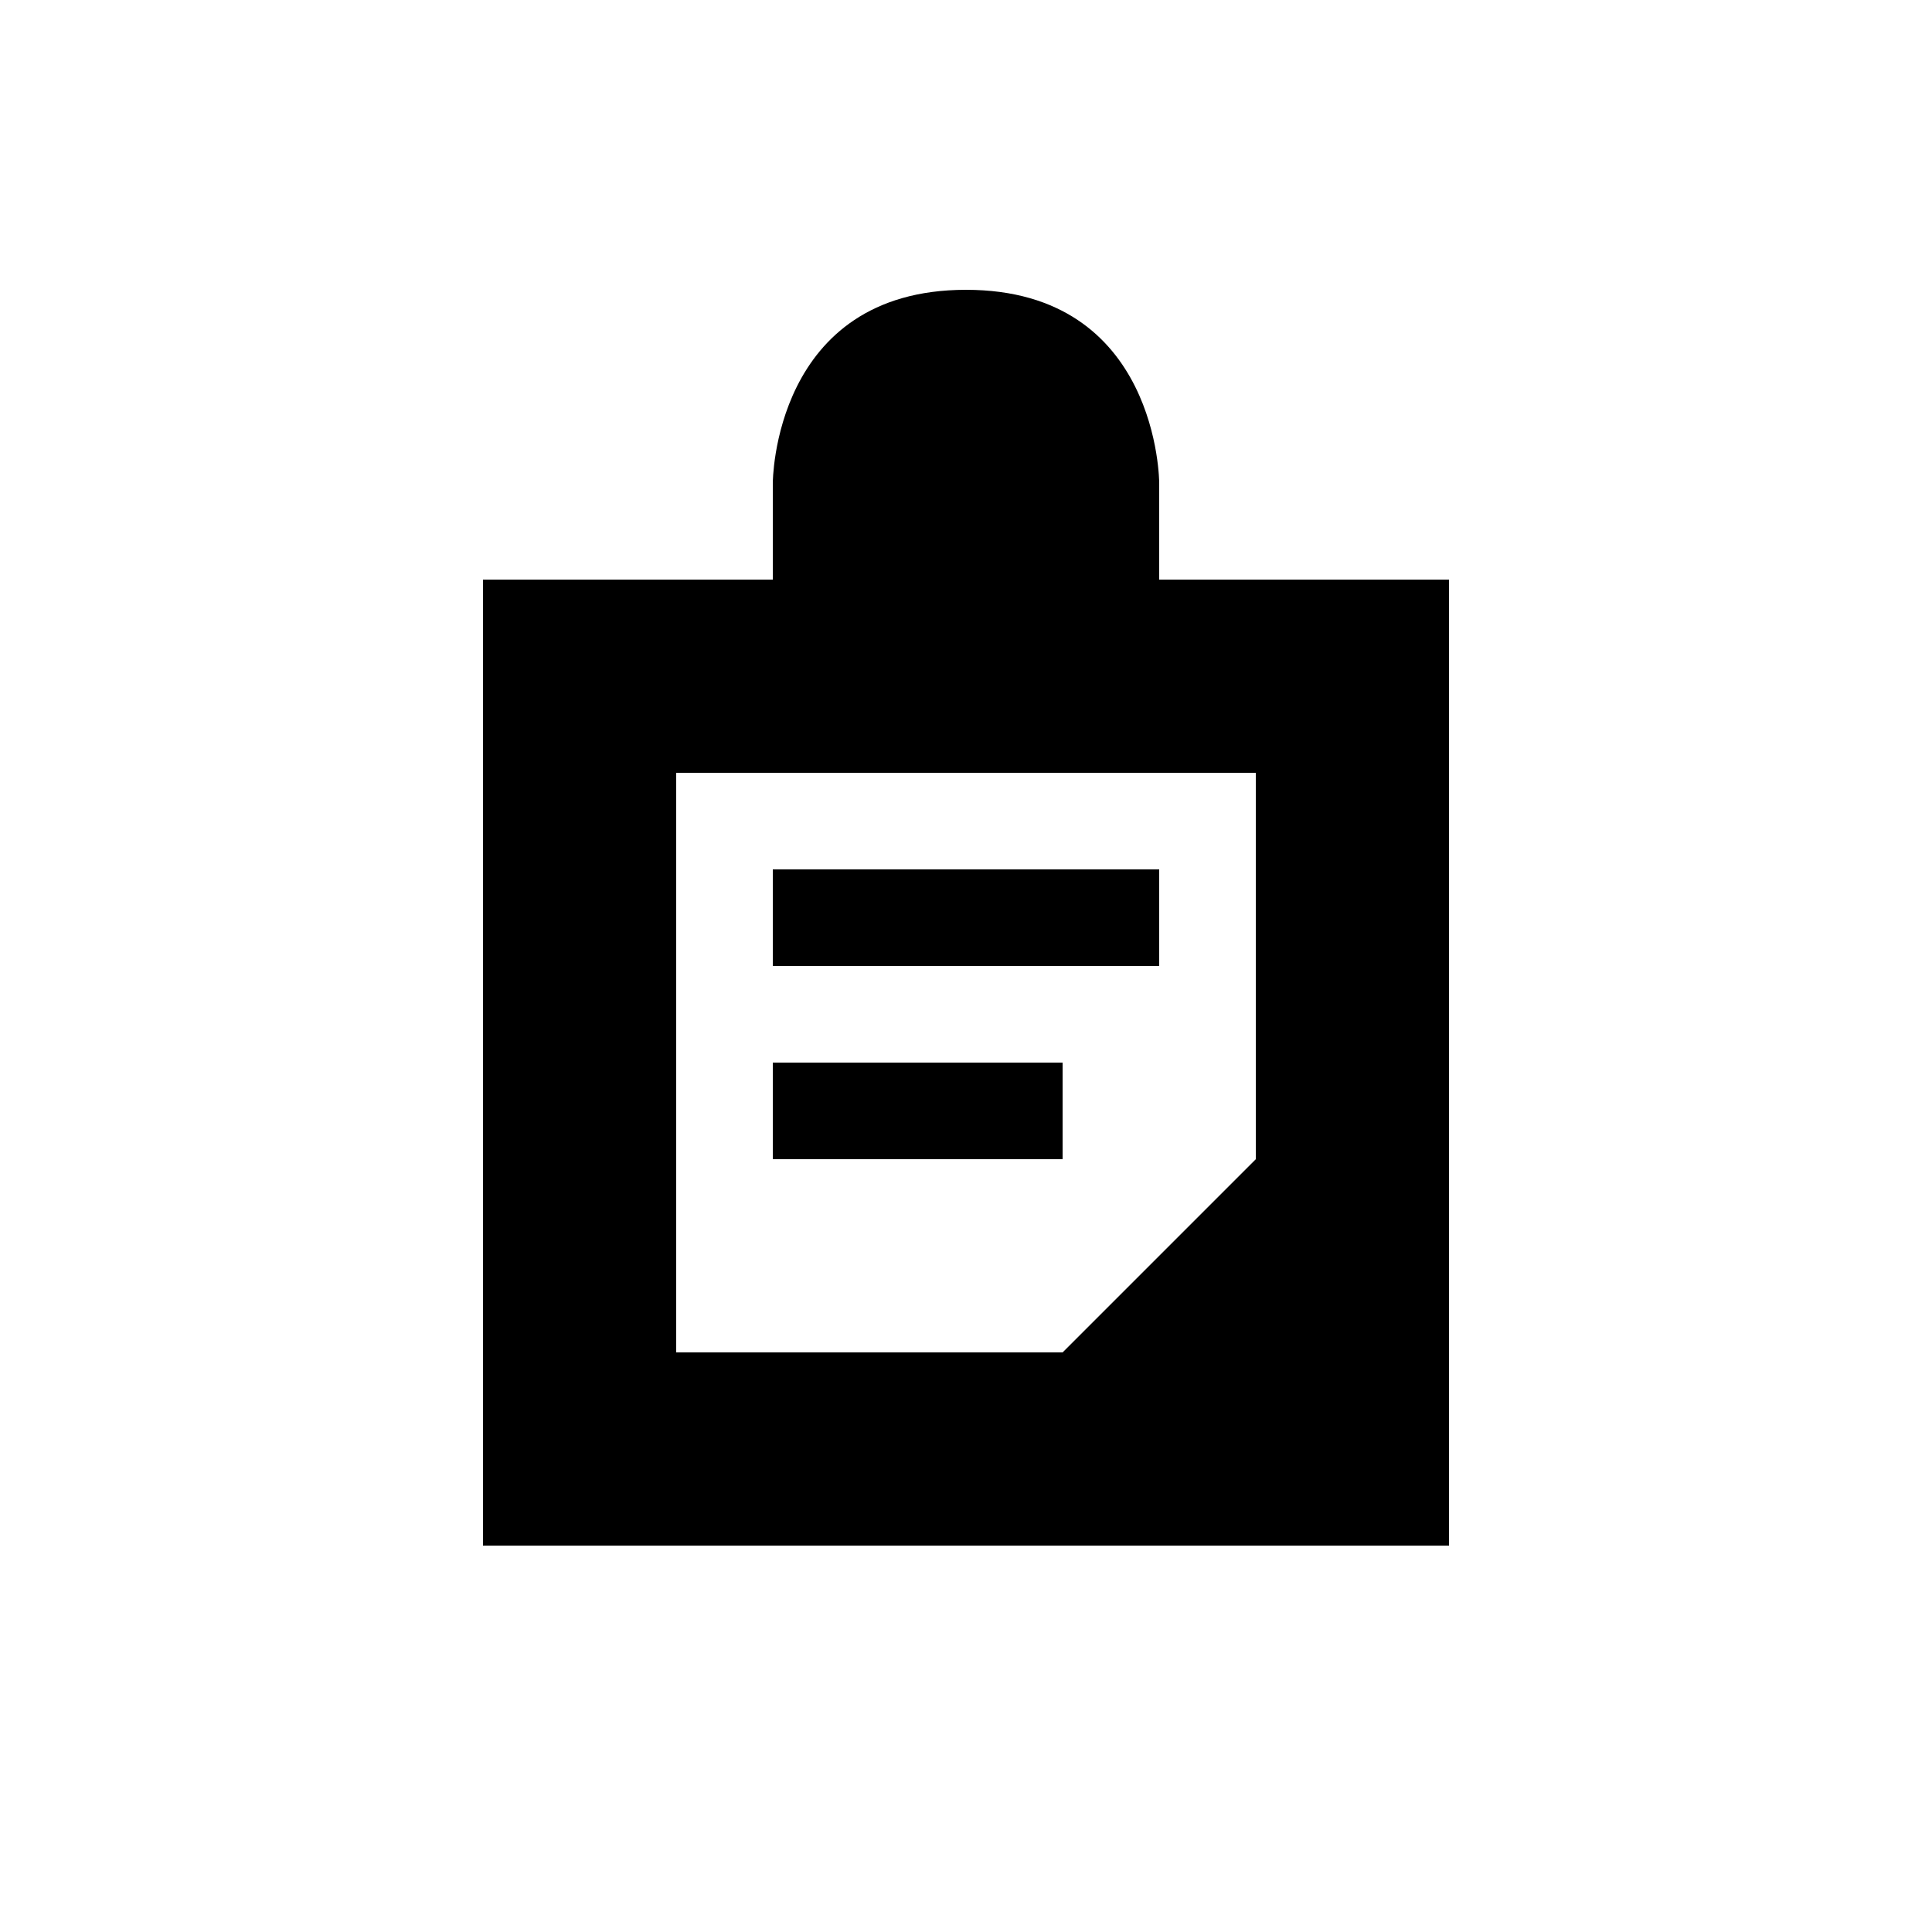
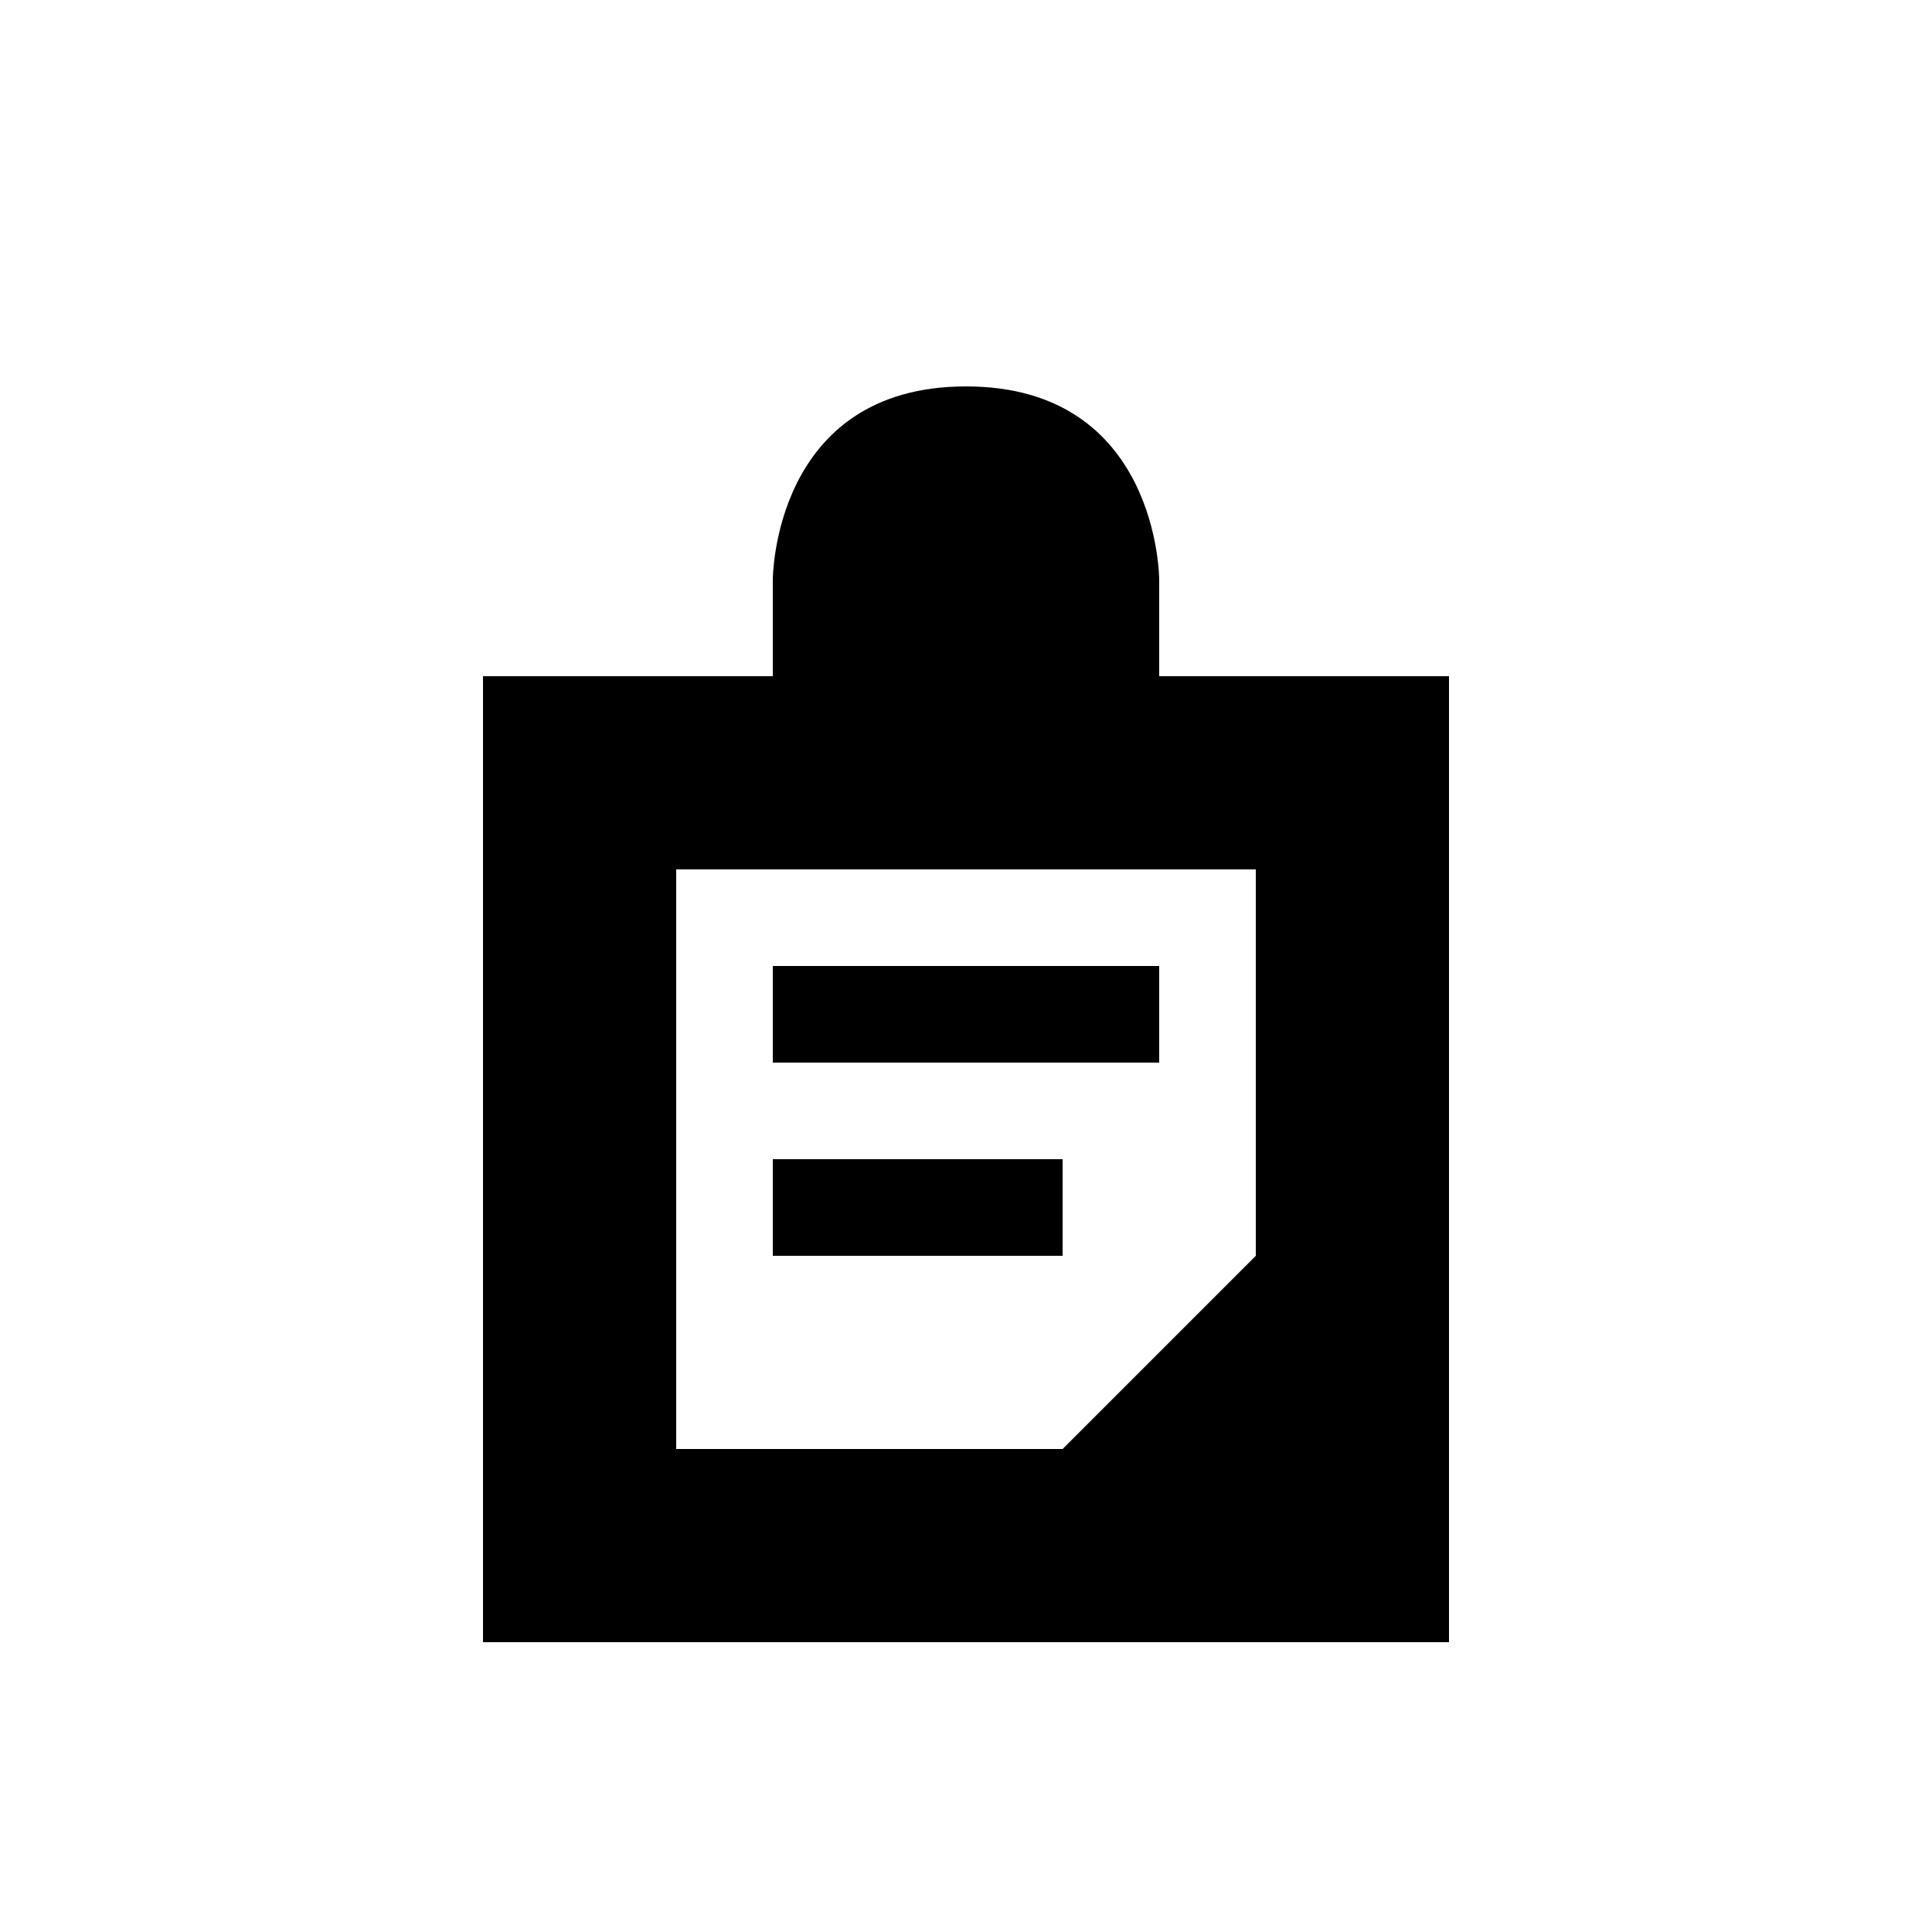
<svg xmlns="http://www.w3.org/2000/svg" width="20" height="20" id="svg5738" version="1.1">
  <defs id="defs5740" />
  <g id="layer1" transform="translate(0,-1032.362)">
-     <g style="color:#000000;fill:#000000;fill-opacity:1;fill-rule:nonzero;stroke:none;stroke-width:1;marker:none;visibility:visible;display:inline;overflow:visible;filter:url(#filter6591-2);enable-background:accumulate" id="g8423" transform="translate(-50,966.3622)">
-       <path style="color:#000000;fill:#000000;fill-opacity:1;fill-rule:nonzero;stroke:none;stroke-width:1;marker:none;visibility:visible;display:inline;overflow:visible;filter:url(#filter6591-2);enable-background:accumulate" d="m 8,86 0,1 -3,0 0,10 10,0 0,-10 -3,0 0,-1 c 0,0 0,-2 -2,-2 C 8,84 8,86 8,86 z m -1,3 6,0 0,4 -2,2 -4,0 z m 1,1 0,1 4,0 0,-1 z m 0,2 0,1 3,0 0,-1 z" transform="translate(50,-15)" id="path8425" />
+     <g style="color:#000000;display:inline;overflow:visible;visibility:visible;fill:#000000;fill-opacity:1;fill-rule:nonzero;stroke:none;stroke-width:1;marker:none;filter:url(#filter6591-2);enable-background:accumulate" id="g8423" transform="translate(-50,967.3622)">
+       <path style="color:#000000;display:inline;overflow:visible;visibility:visible;fill:#000000;fill-opacity:1;fill-rule:nonzero;stroke:none;stroke-width:1;marker:none;filter:url(#filter6591-2);enable-background:accumulate" d="m 8,86 0,1 -3,0 0,10 10,0 0,-10 -3,0 0,-1 c 0,0 0,-2 -2,-2 C 8,84 8,86 8,86 Z m -1,3 6,0 0,4 -2,2 -4,0 z m 1,1 0,1 4,0 0,-1 z m 0,2 0,1 3,0 0,-1 z" transform="translate(50,-15)" id="path8425" />
    </g>
  </g>
</svg>
